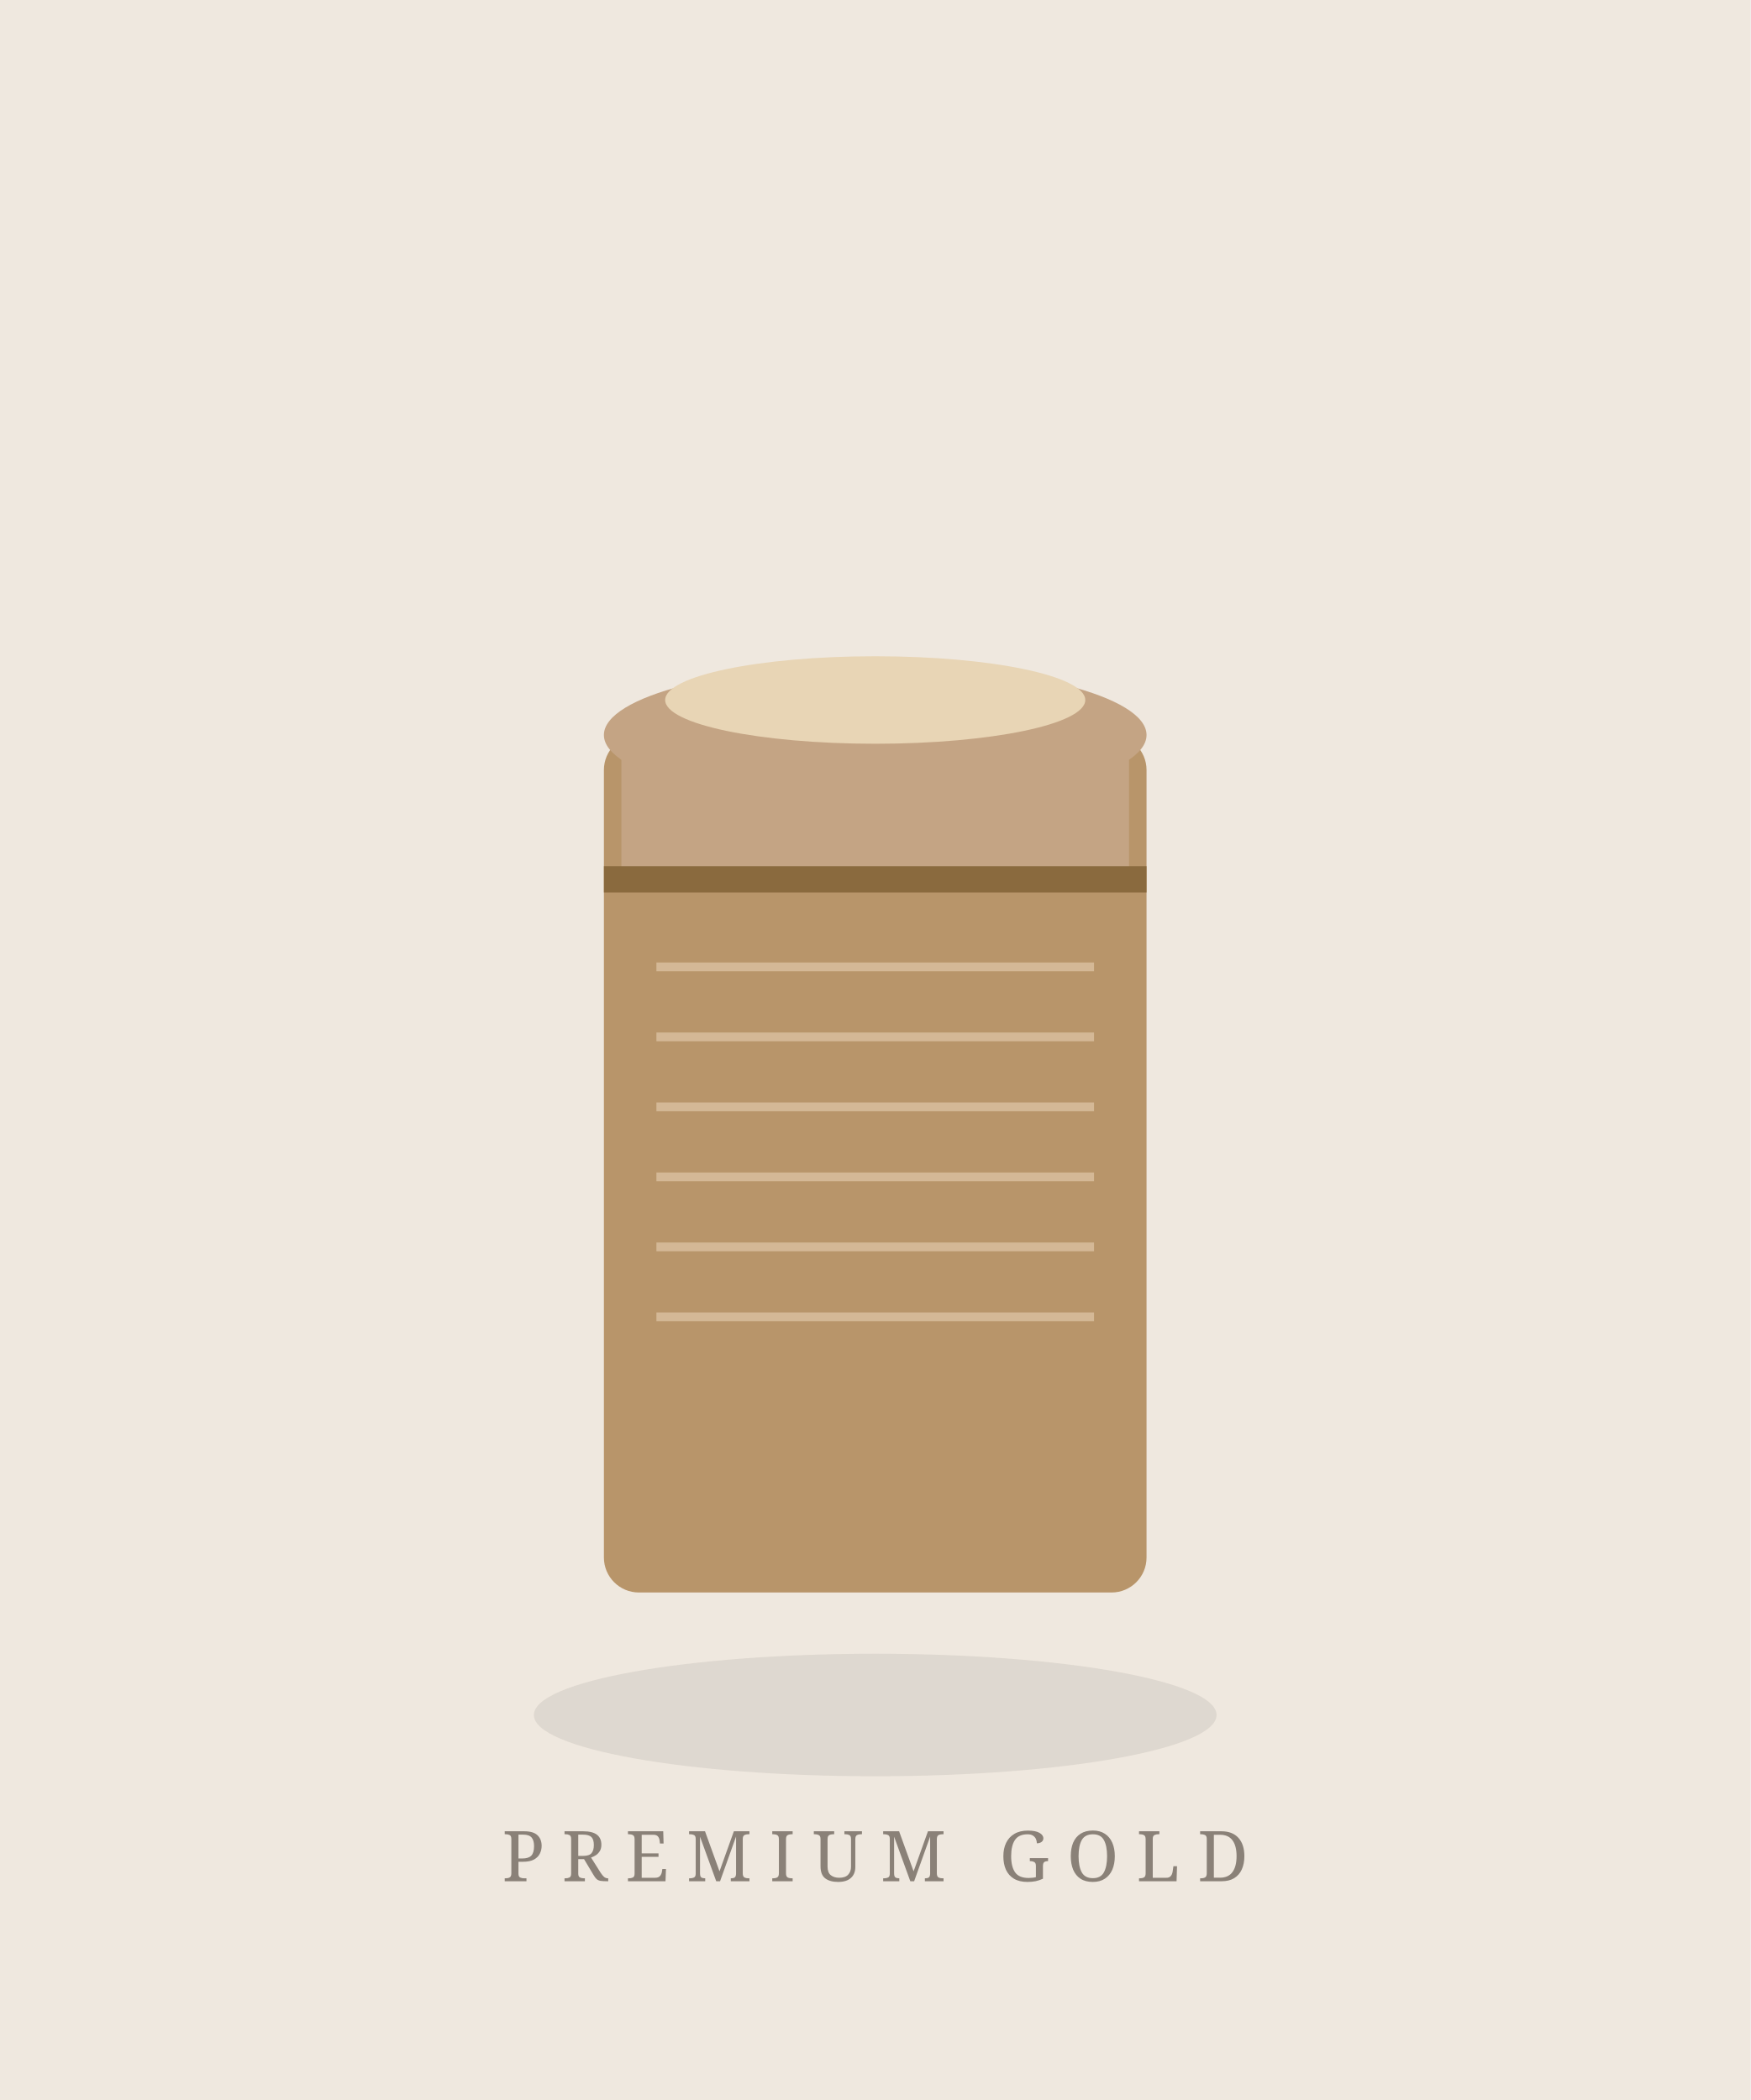
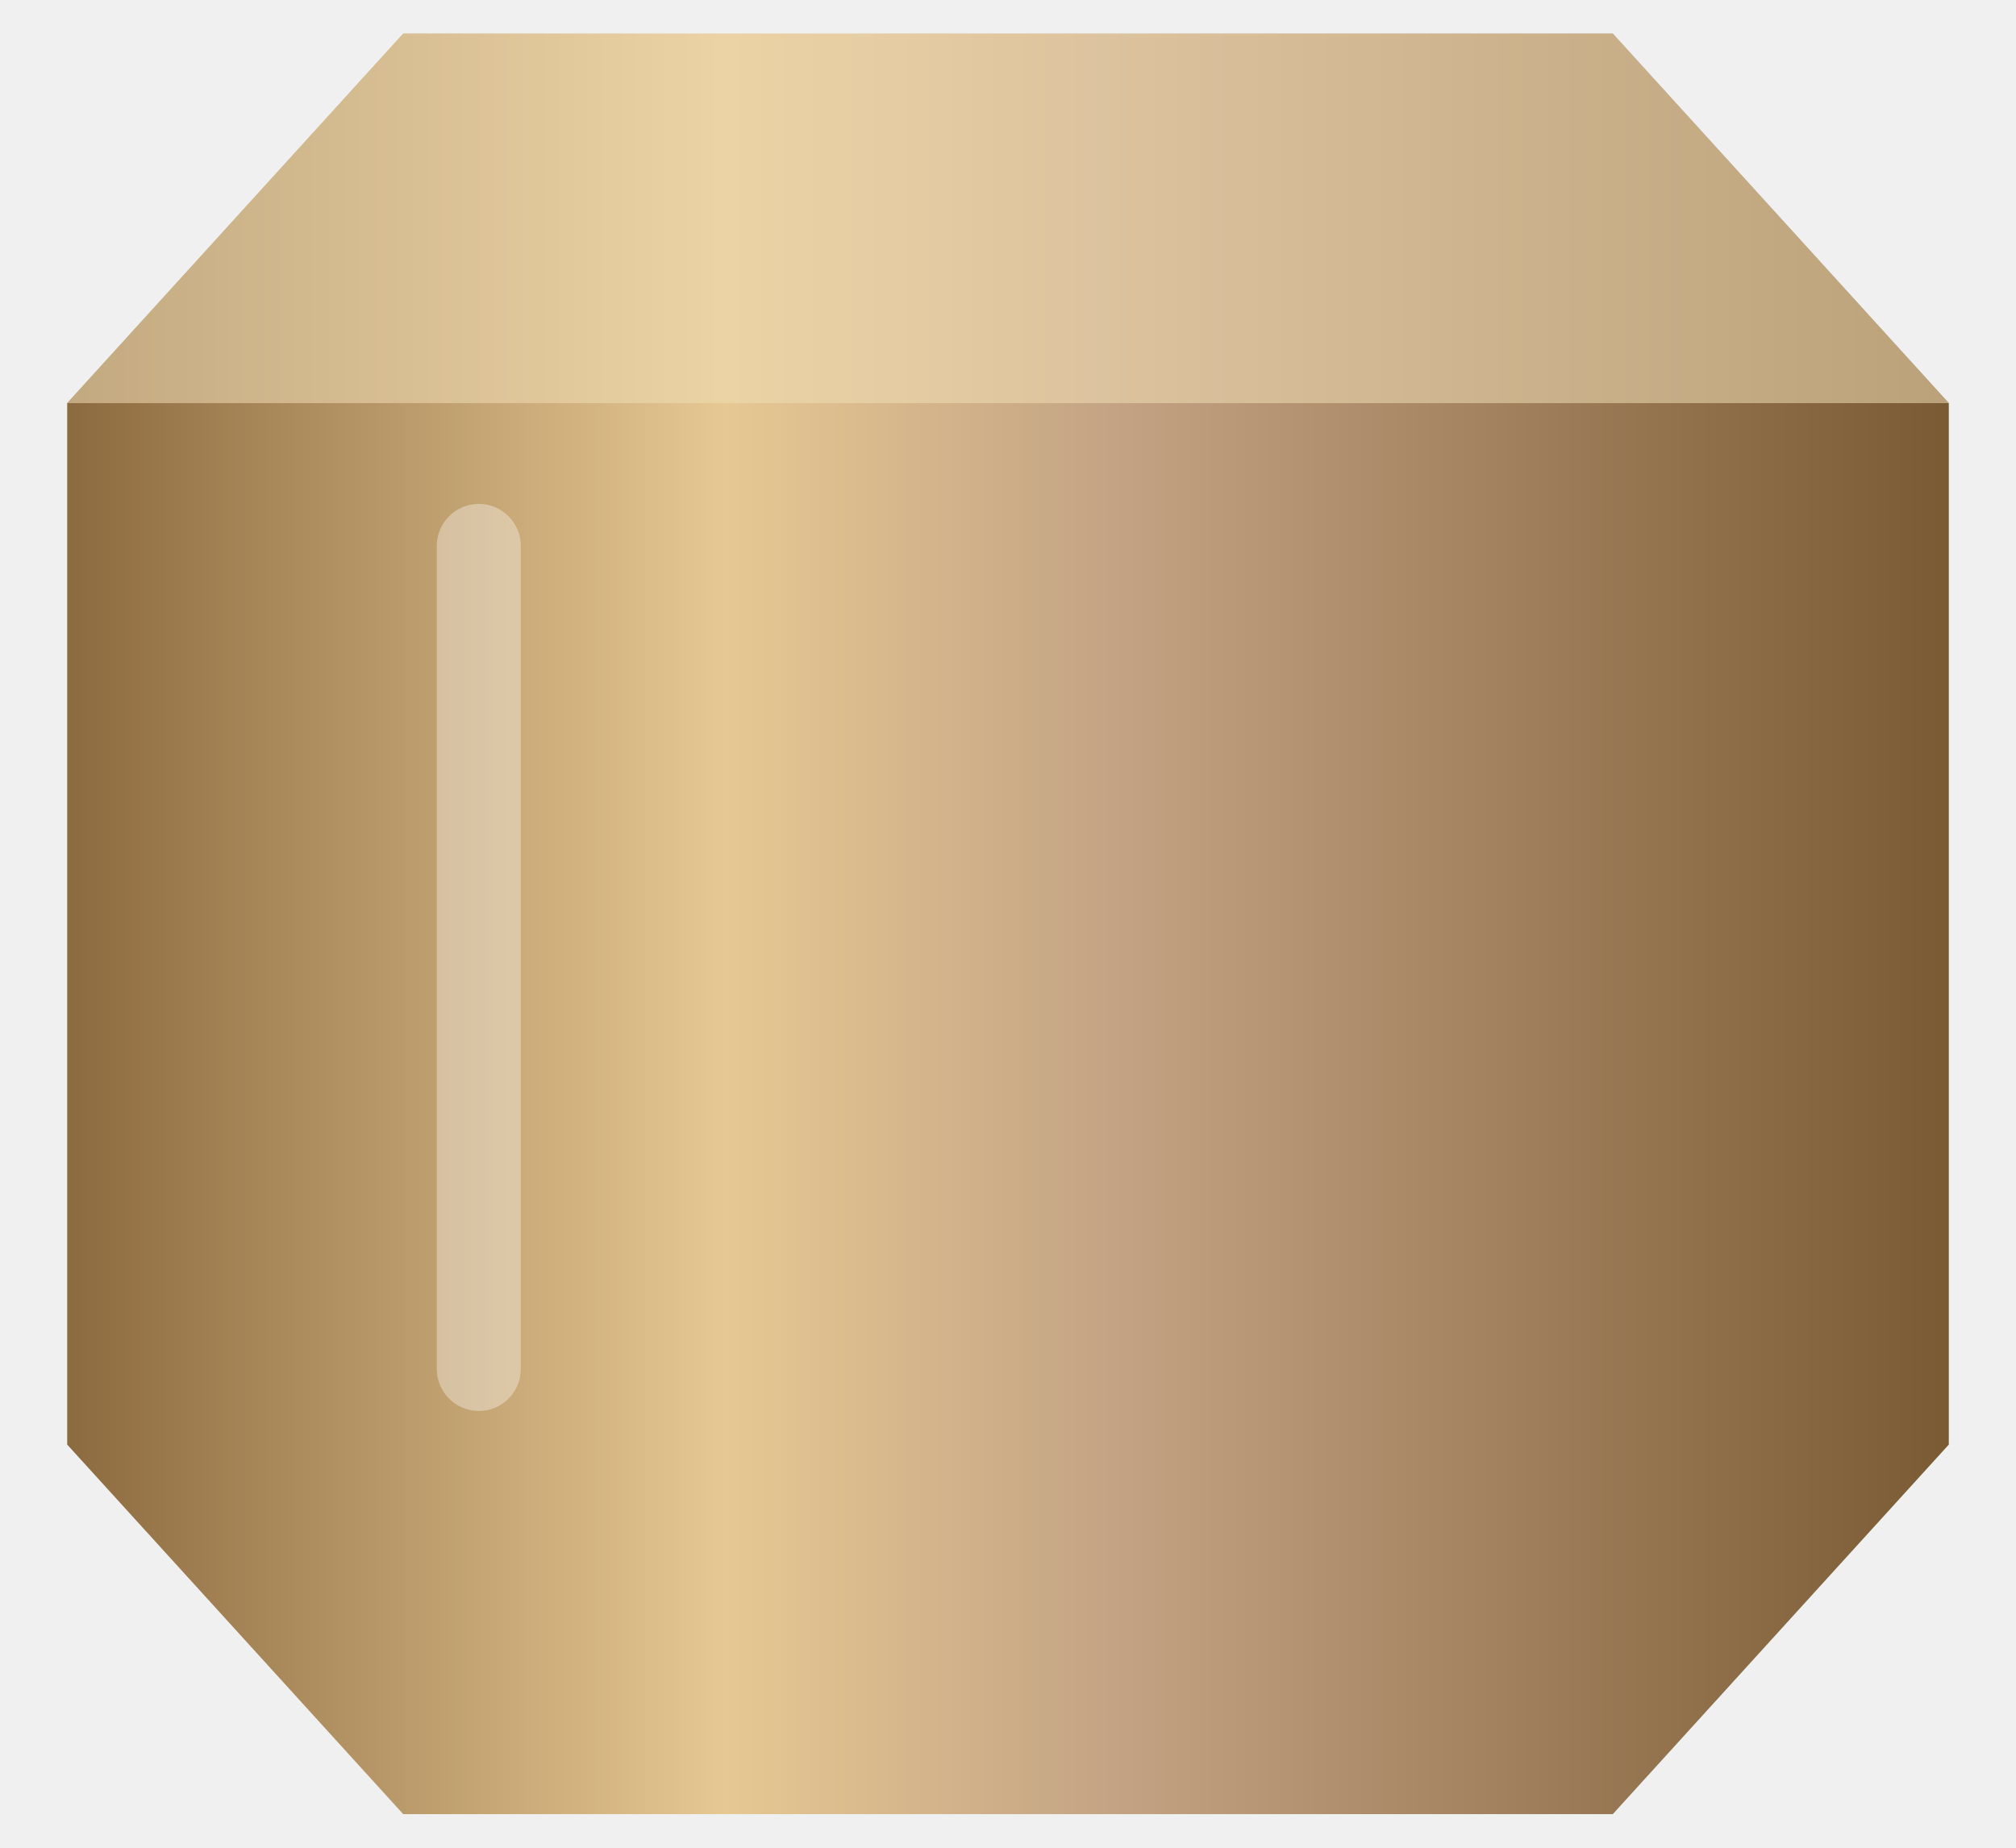
- <svg xmlns="http://www.w3.org/2000/svg" viewBox="0 0 400 480" fill="none">
-   <rect width="400" height="480" fill="#EFE8DF" />
-   <ellipse cx="200" cy="392" rx="78" ry="14" fill="#1A1614" opacity="0.08" />
-   <rect x="138" y="168" width="124" height="196" rx="8" fill="#B8956A" />
-   <rect x="142" y="172" width="116" height="28" fill="#C4A484" />
-   <rect x="138" y="198" width="124" height="6" fill="#8A6A3E" />
-   <rect x="150" y="220" width="100" height="2" fill="#D4B896" />
-   <rect x="150" y="236" width="100" height="2" fill="#D4B896" />
-   <rect x="150" y="252" width="100" height="2" fill="#D4B896" />
-   <rect x="150" y="268" width="100" height="2" fill="#D4B896" />
-   <rect x="150" y="284" width="100" height="2" fill="#D4B896" />
-   <rect x="150" y="300" width="100" height="2" fill="#D4B896" />
-   <ellipse cx="200" cy="168" rx="62" ry="16" fill="#C4A484" />
-   <ellipse cx="200" cy="160" rx="48" ry="10" fill="#E8D5B5" />
-   <text x="200" y="430" text-anchor="middle" fill="#8A8178" font-family="Georgia, serif" font-size="16" letter-spacing="4">PREMIUM GOLD</text>
+ <svg xmlns="http://www.w3.org/2000/svg" viewBox="0 0 120 110" fill="none">
+   <defs>
+     <linearGradient id="g" x1="0" y1="0" x2="1" y2="0">
+       <stop offset="0" stop-color="#8C6A3F" />
+       <stop offset="0.35" stop-color="#E6C893" />
+       <stop offset="0.55" stop-color="#C4A484" />
+       <stop offset="1" stop-color="#7A5A33" />
+     </linearGradient>
+   </defs>
+   <path d="M24 2h72l20 22v62l-20 22H24L4 86V24Z" fill="url(#g)" />
+   <path d="M24 2h72l20 22H4Z" fill="#F1DDB5" opacity="0.55" />
+   <rect x="26" y="30" width="5" height="54" rx="2.5" fill="#FFFFFF" opacity="0.35" />
</svg>
